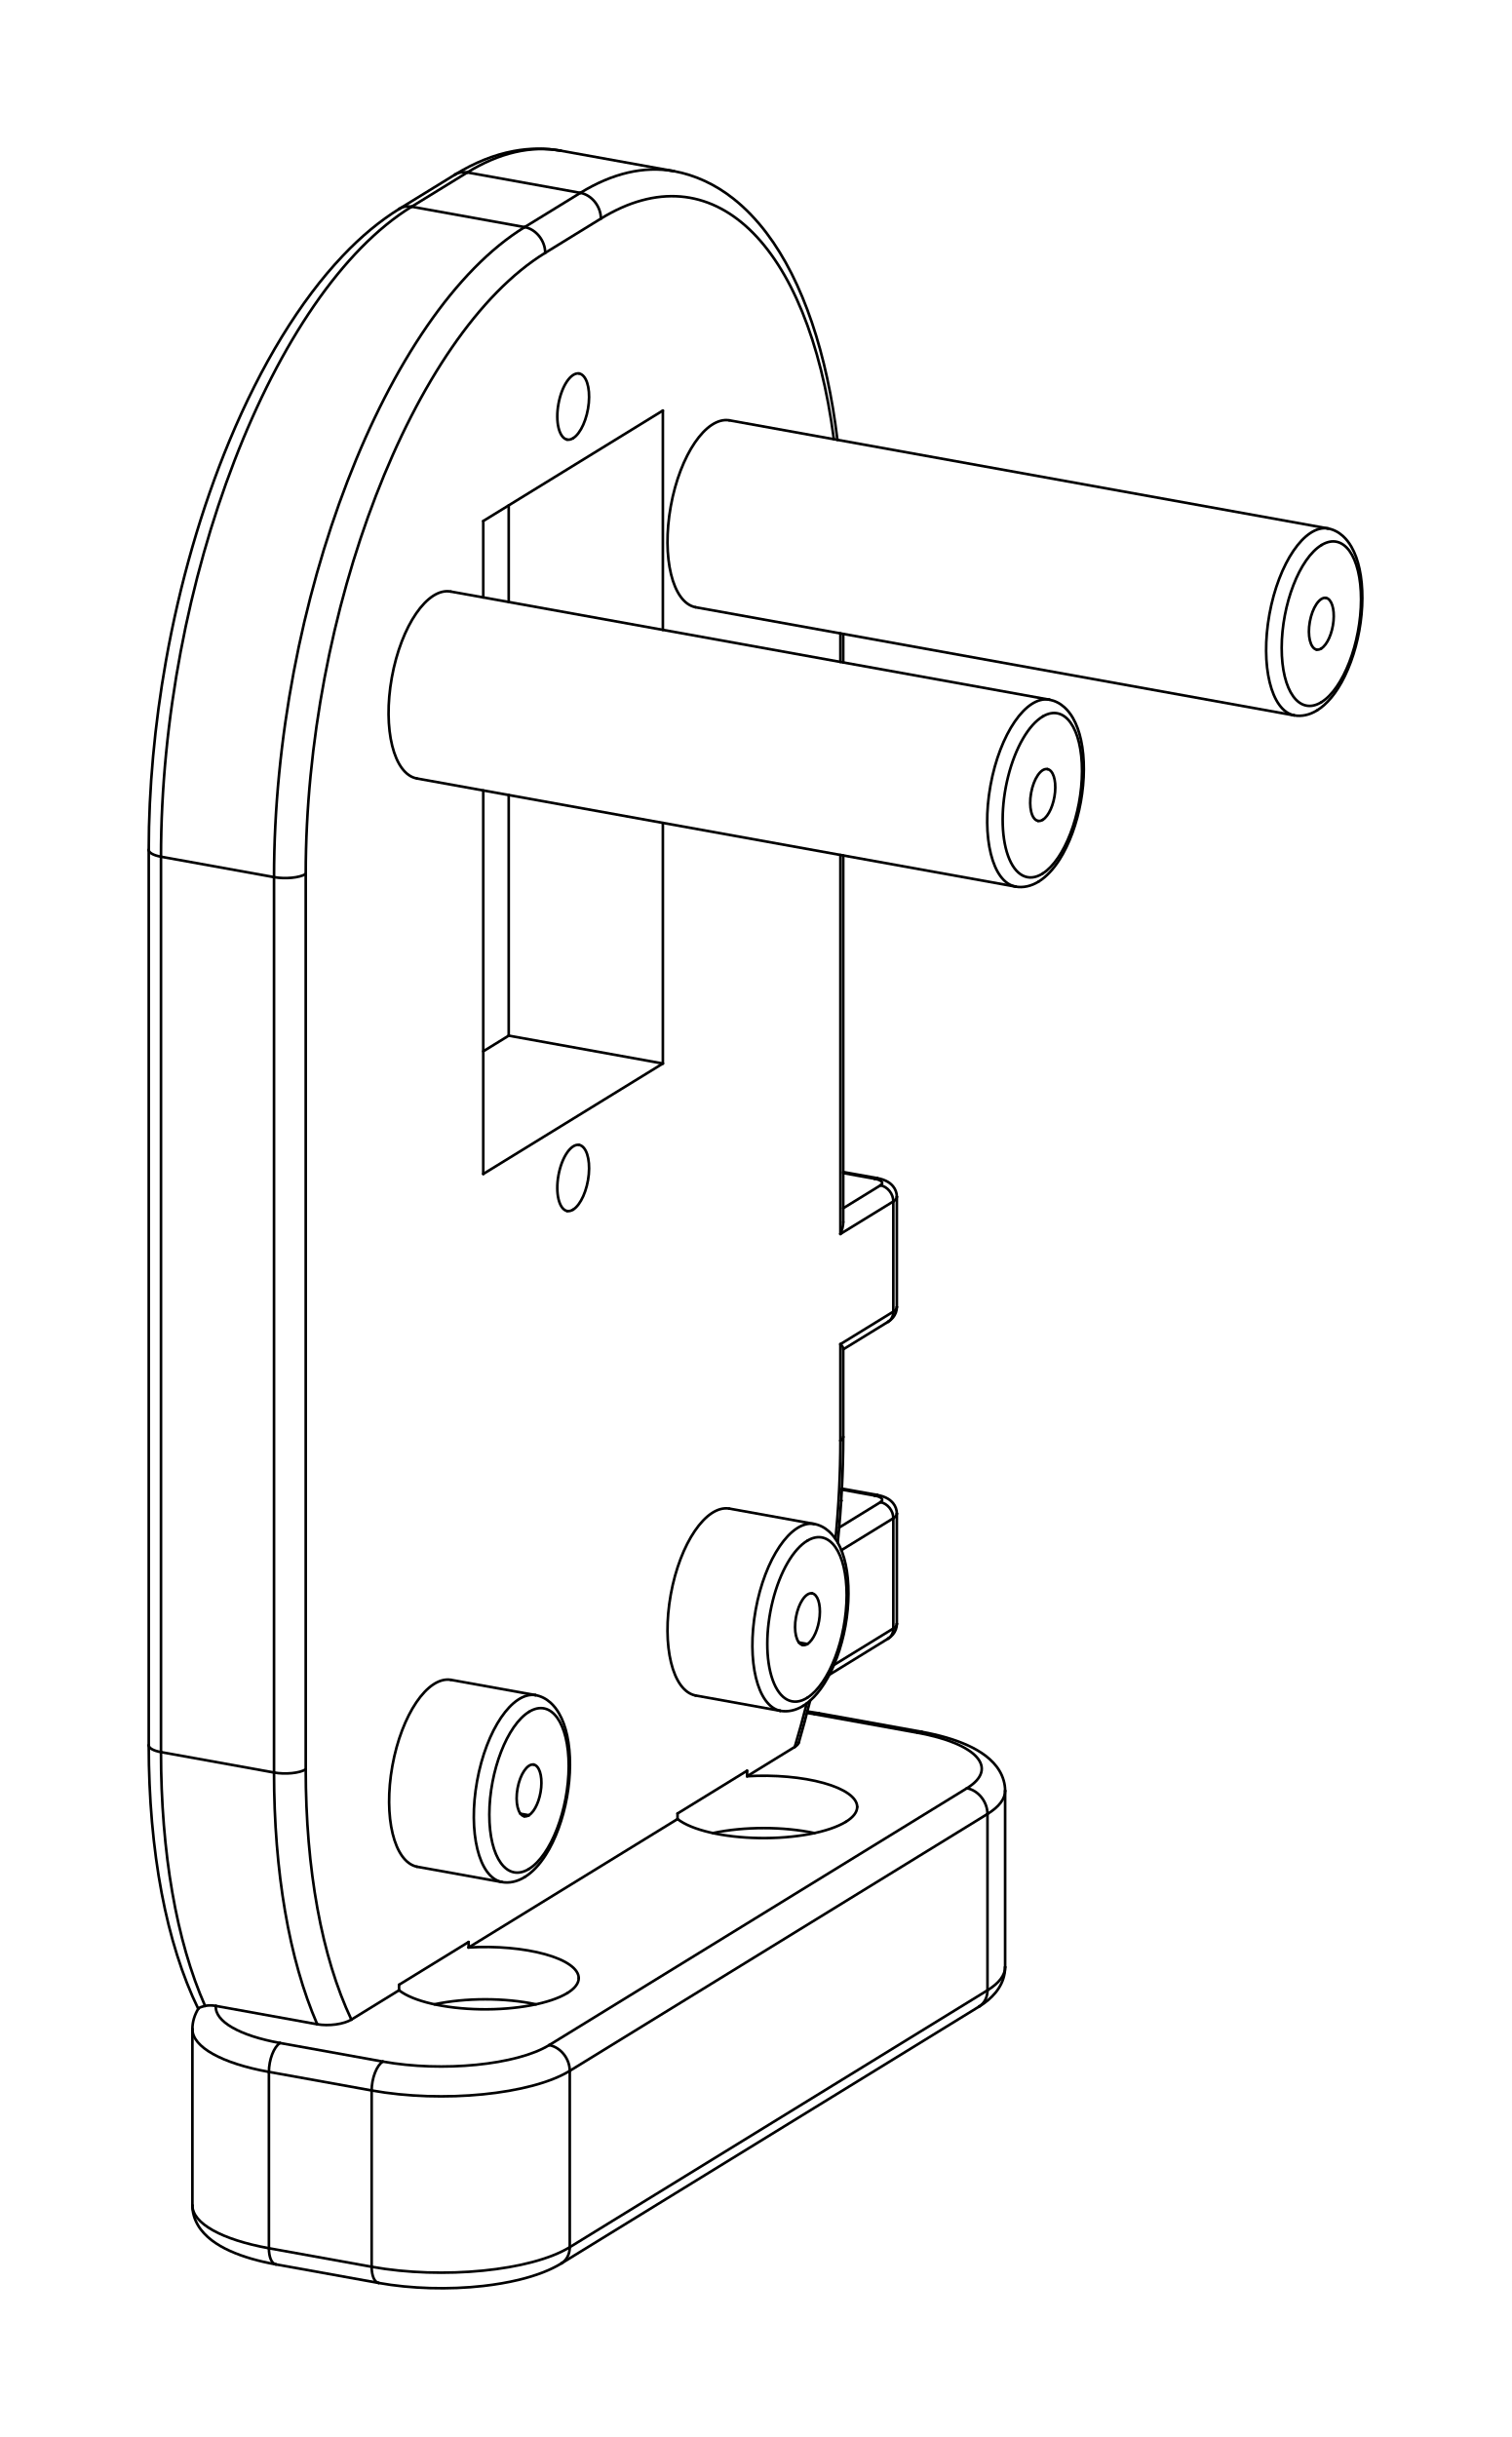
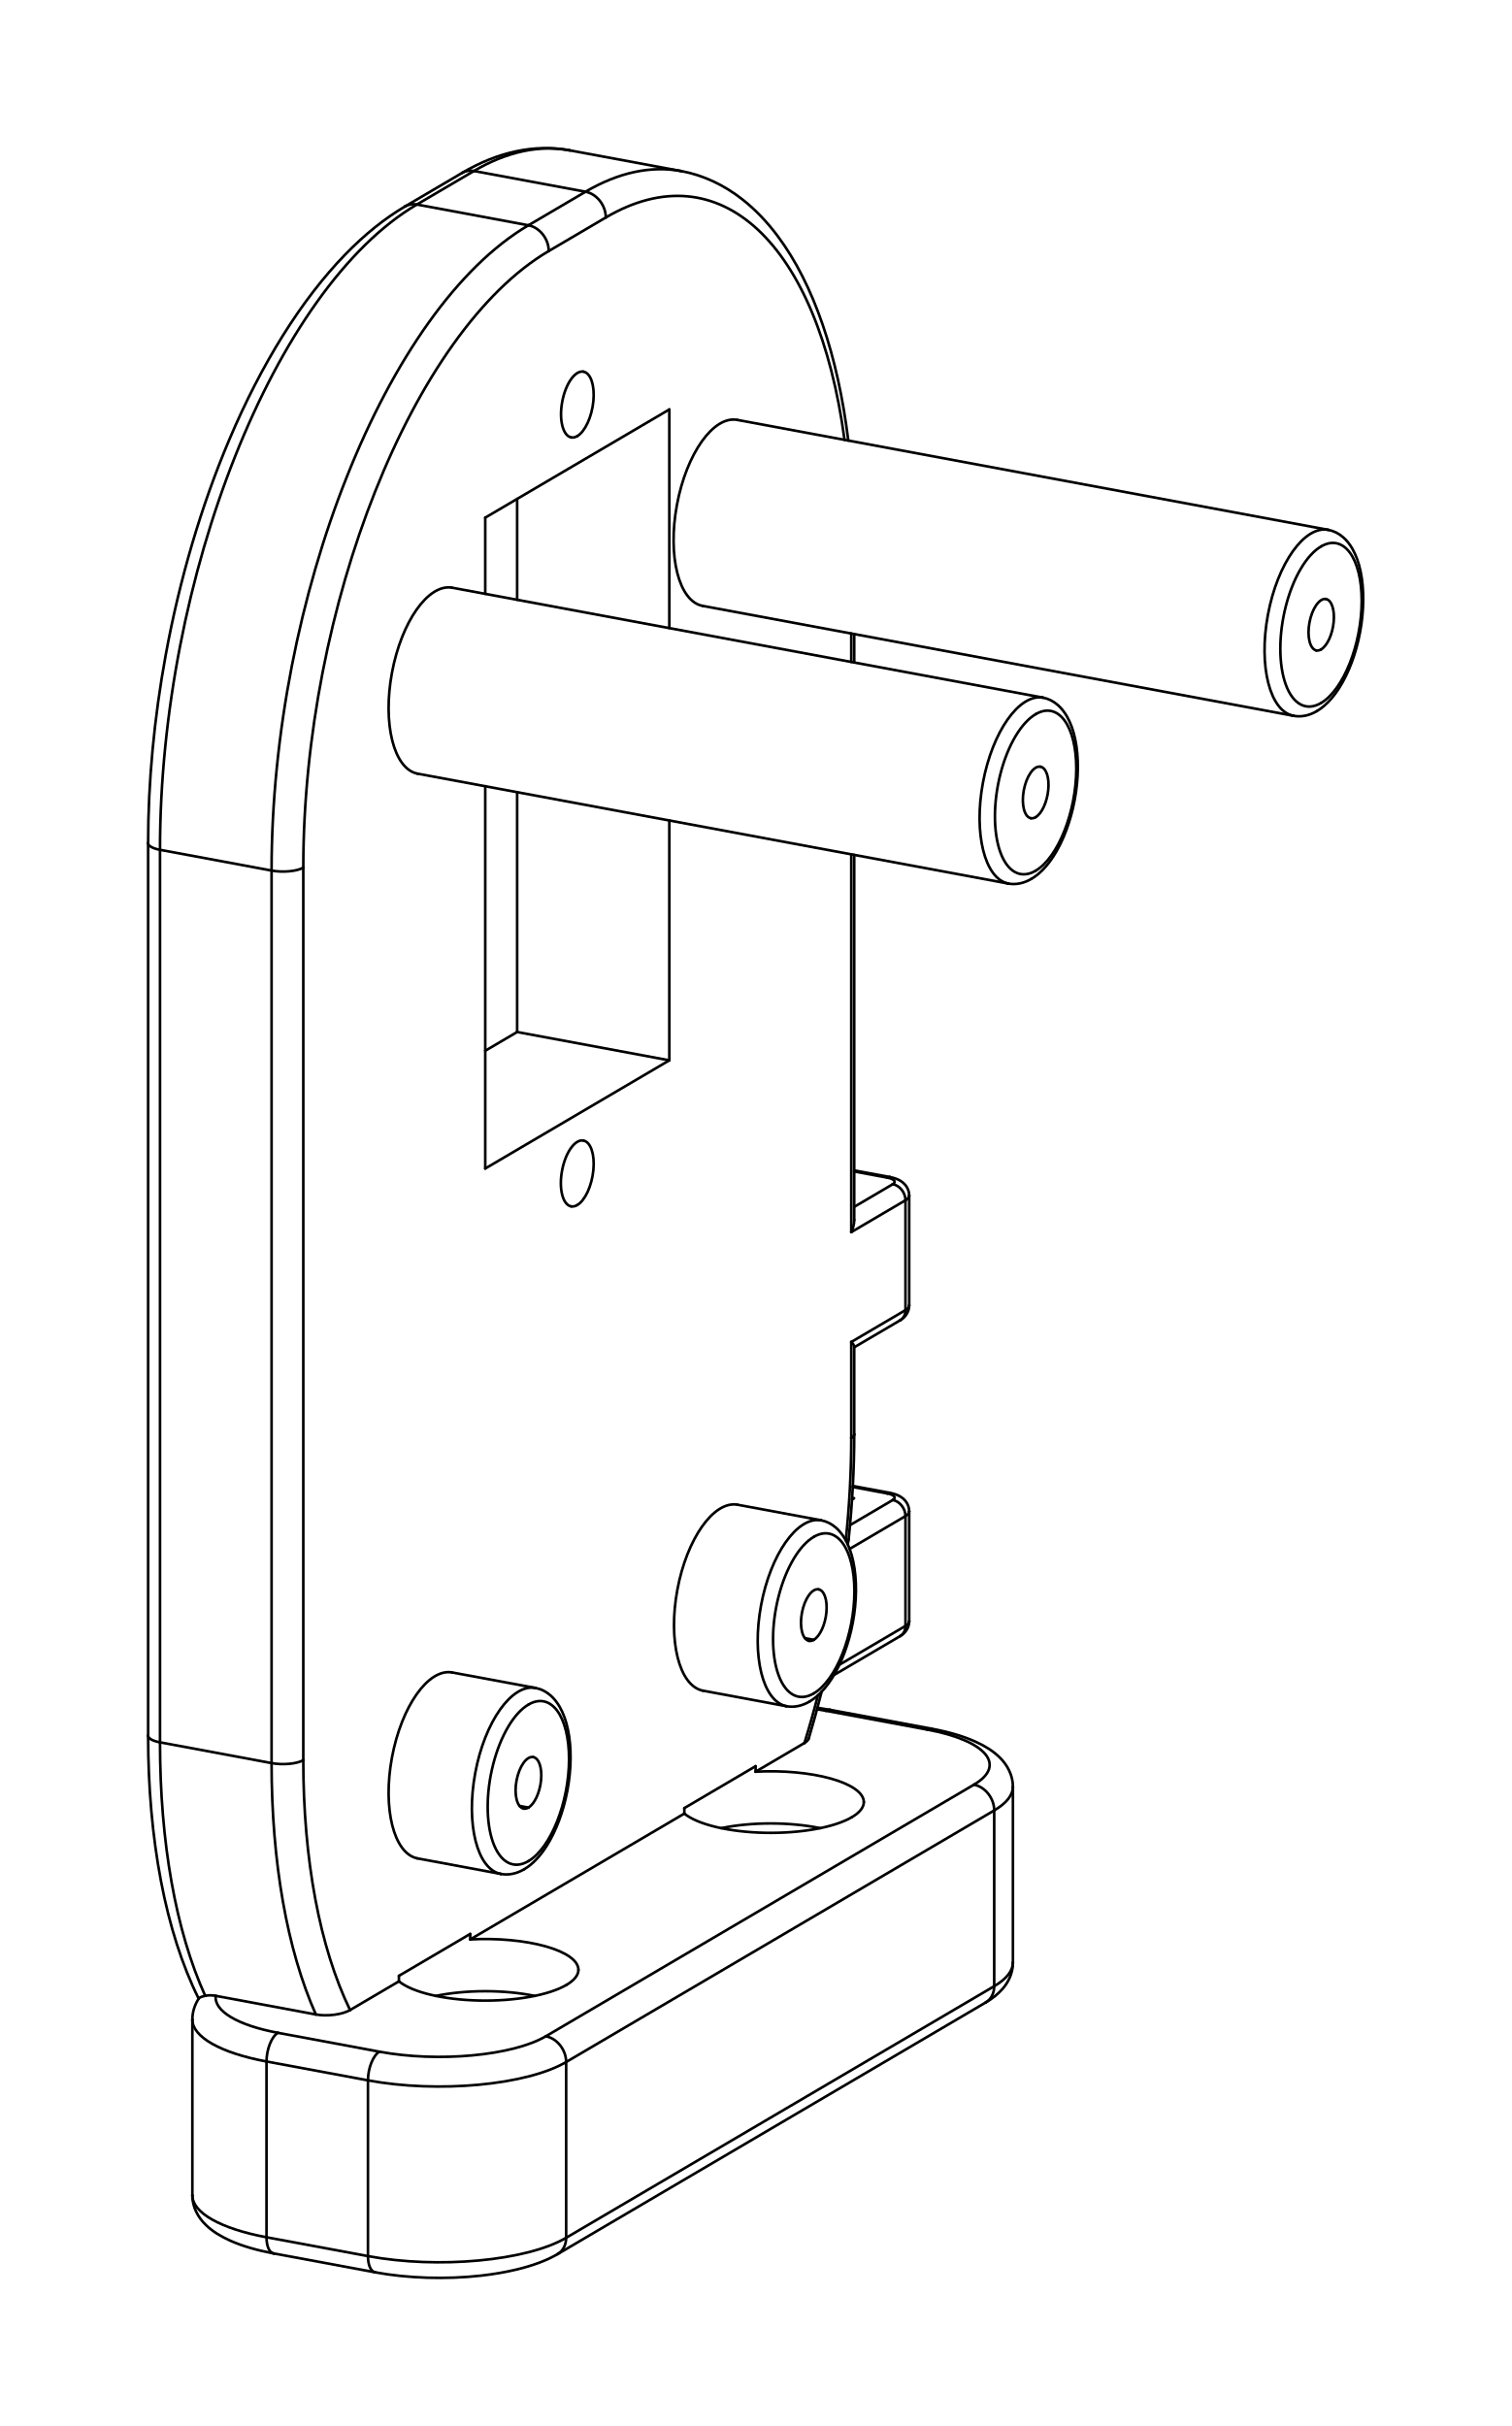
- <svg xmlns="http://www.w3.org/2000/svg" width="51.708mm" height="83.398mm" viewBox="-28.344 -40.471 51.708 83.398" version="1.1">
+ <svg xmlns="http://www.w3.org/2000/svg" width="51.934mm" height="83.369mm" viewBox="-28.53 -40.524 51.934 83.369" version="1.1">
  <g transform="scale(1,-1)" stroke-linecap="round">
    <g fill="none" stroke="rgb(0,0,0)" stroke-width="0.09" id="visible">
-       <line x1="-15.626" y1="-37.102" x2="-19.142" y2="-36.467" />
-       <path d="M -15.626,-37.102 A 0.8,0.359 -100.238 0,1 -15.387,-37.655" />
-       <path d="M -19.142,-36.467 A 0.8,0.359 -100.238 0,1 -18.903,-37.02" />
-       <path d="M -19.142,-36.467 A 5.0,1.666 180.0 0,0 -21.76,-35.002" />
-       <line x1="-10.936" y1="5.029" x2="-10.936" y2="13.263" />
-       <line x1="-10.936" y1="19.868" x2="-10.936" y2="23.177" />
-       <line x1="-10.936" y1="5.029" x2="-11.807" y2="4.493" />
-       <path d="M -21.326,-28.175 Q -21.531,-28.224 -21.554,-28.264" />
-       <path d="M -21.326,-28.175 Q -21.162,-28.139 -20.958,-28.175" />
-       <path d="M -17.489,-28.802 C -17.302,-28.836 -17.067,-28.837 -16.858,-28.809 C -16.634,-28.779 -16.441,-28.717 -16.32,-28.643" />
-       <line x1="-14.689" y1="-27.639" x2="-16.32" y2="-28.643" />
-       <path d="M -14.689,-27.639 A 3.2,1.067 0.0 0,1 -8.927,-27.733" />
-       <path d="M -8.927,-27.733 A 3.2,1.067 0.0 0,1 -8.54,-27.225" />
-       <path d="M -8.54,-27.225 A 3.2,1.067 0.0 0,1 -12.308,-26.175" />
-       <line x1="-5.159" y1="-21.779" x2="-12.308" y2="-26.175" />
-       <path d="M -5.159,-21.779 A 3.2,1.067 0.0 0,1 0.603,-21.873" />
-       <path d="M 0.603,-21.873 A 3.2,1.067 0.0 0,1 0.989,-21.364" />
-       <path d="M 0.989,-21.364 A 3.2,1.067 0.0 0,1 -2.779,-20.315" />
-       <line x1="-1.147" y1="-19.311" x2="-2.779" y2="-20.315" />
-       <path d="M -1.011,-19.165 Q -1.034,-19.242 -1.147,-19.311" />
-       <line x1="-17.489" y1="-28.802" x2="-20.958" y2="-28.175" />
-       <path d="M -10.003,-28.12 A 3.2,1.067 0.0 0,1 -13.477,-28.12" />
-       <path d="M -0.474,-22.26 A 3.2,1.067 0.0 0,1 -3.948,-22.26" />
-       <line x1="-0.716" y1="-15.789" x2="-1.013" y2="-15.735" />
-       <path d="M -0.716,-15.789 A 0.9,0.404 -100.238 0,1 -0.556,-14.055" />
-       <path d="M -0.556,-14.055 A 0.9,0.404 -100.238 0,1 -0.876,-15.826" />
-       <path d="M -0.876,-15.826 A 0.9,0.404 -100.238 0,1 -0.716,-15.789" />
-       <line x1="-10.936" y1="5.029" x2="-5.661" y2="4.076" />
-       <line x1="-5.661" y1="4.076" x2="-5.661" y2="12.31" />
-       <line x1="-5.661" y1="18.915" x2="-5.661" y2="26.421" />
-       <line x1="-5.661" y1="4.076" x2="-11.807" y2="0.296" />
-       <line x1="-5.661" y1="26.421" x2="-11.807" y2="22.641" />
-       <line x1="-11.807" y1="0.296" x2="-11.807" y2="13.42" />
-       <line x1="-11.807" y1="20.026" x2="-11.807" y2="22.641" />
-       <line x1="-10.245" y1="-21.649" x2="-10.542" y2="-21.596" />
-       <path d="M -10.245,-21.649 A 0.9,0.404 -100.238 0,1 -10.086,-19.915" />
-       <path d="M -10.086,-19.915 A 0.9,0.404 -100.238 0,1 -10.405,-21.686" />
-       <path d="M -10.405,-21.686 A 0.9,0.404 -100.238 0,1 -10.245,-21.649" />
-       <path d="M -16.32,-28.643 A 17.2,7.727 79.762 0,0 -17.882,-20.08" />
-       <path d="M 0.414,-8.829 A 17.2,7.727 79.762 0,0 0.247,-12.195" />
-       <line x1="2.225" y1="-11.486" x2="0.448" y2="-12.579" />
-       <line x1="2.225" y1="-15.258" x2="2.225" y2="-11.486" />
-       <line x1="2.225" y1="-15.258" x2="0.194" y2="-16.507" />
-       <path d="M -0.736,-17.821 A 17.2,7.727 79.762 0,0 -1.147,-19.311" />
-       <line x1="-2.779" y1="-20.315" x2="-2.779" y2="-20.126" />
-       <line x1="-2.779" y1="-20.126" x2="-5.159" y2="-21.59" />
-       <line x1="-5.159" y1="-21.779" x2="-5.159" y2="-21.59" />
-       <line x1="-12.308" y1="-26.175" x2="-12.308" y2="-25.987" />
-       <line x1="-12.308" y1="-25.987" x2="-14.689" y2="-27.451" />
-       <line x1="-14.689" y1="-27.639" x2="-14.689" y2="-27.451" />
-       <line x1="-17.882" y1="-20.08" x2="-17.882" y2="10.561" />
-       <path d="M -9.687,31.818 A 17.2,7.727 -100.238 0,1 -17.882,10.561" />
-       <line x1="-9.687" y1="31.818" x2="-7.781" y2="32.99" />
-       <path d="M 0.191,25.44 A 17.2,7.727 -100.238 0,1 -7.781,32.99" />
-       <line x1="0.414" y1="-1.757" x2="0.414" y2="11.213" />
-       <line x1="0.414" y1="17.818" x2="0.414" y2="18.795" />
-       <line x1="2.225" y1="-0.644" x2="0.414" y2="-1.757" />
-       <line x1="2.225" y1="-4.415" x2="2.225" y2="-0.644" />
-       <line x1="2.225" y1="-4.415" x2="0.414" y2="-5.529" />
-       <line x1="0.414" y1="-8.829" x2="0.414" y2="-5.529" />
-       <path d="M -3.391,-11.155 A 3.25,1.46 -100.238 0,1 -4.547,-17.551" />
-       <path d="M -3.391,26.087 A 3.25,1.46 -100.238 0,1 -4.547,19.691" />
-       <path d="M -8.734,-0.925 A 1.15,0.517 -100.238 0,1 -8.529,1.291" />
-       <path d="M -8.529,1.291 A 1.15,0.517 -100.238 0,1 -8.938,-0.972" />
-       <path d="M -8.938,-0.972 A 1.15,0.517 -100.238 0,1 -8.734,-0.925" />
-       <path d="M -12.921,-17.015 A 3.25,1.46 -100.238 0,1 -14.076,-23.411" />
-       <path d="M -8.734,25.474 A 1.15,0.517 -100.238 0,1 -8.529,27.69" />
-       <path d="M -8.529,27.69 A 1.15,0.517 -100.238 0,1 -8.938,25.427" />
-       <path d="M -8.938,25.427 A 1.15,0.517 -100.238 0,1 -8.734,25.474" />
-       <path d="M -12.921,20.227 A 3.25,1.46 -100.238 0,1 -14.076,13.83" />
-       <line x1="0.441" y1="-10.888" x2="0.448" y2="-10.884" />
-       <line x1="0.448" y1="-10.884" x2="0.441" y2="-10.882" />
-       <path d="M 0.414,-1.757 Q 0.509,-1.549 0.511,-1.352" />
-       <path d="M 0.414,-5.529 Q 0.509,-5.62 0.511,-5.68" />
-       <path d="M 16.868,18.277 A 0.9,0.404 -100.238 0,1 17.028,20.011" />
-       <path d="M 17.028,20.011 A 0.9,0.404 -100.238 0,1 16.708,18.24" />
-       <path d="M 16.708,18.24 A 0.9,0.404 -100.238 0,1 16.868,18.277" />
-       <path d="M 7.338,12.416 A 0.9,0.404 -100.238 0,1 7.498,14.151" />
-       <path d="M 7.498,14.151 A 0.9,0.404 -100.238 0,1 7.178,12.379" />
-       <path d="M 7.178,12.379 A 0.9,0.404 -100.238 0,1 7.338,12.416" />
-       <line x1="-19.142" y1="-36.467" x2="-19.142" y2="-30.433" />
-       <line x1="-15.626" y1="-31.068" x2="-19.142" y2="-30.433" />
-       <line x1="-15.626" y1="-37.102" x2="-15.626" y2="-31.068" />
-       <path d="M -8.847,-36.431 A 0.8,0.663 -58.409 0,0 -9.132,-36.985" />
-       <path d="M -8.847,-36.431 A 5.0,1.666 180.0 0,0 -15.626,-37.102" />
-       <path d="M -19.142,-30.433 A 5.0,1.666 180.0 0,0 -21.76,-28.968" />
-       <path d="M -15.626,-31.068 A 0.8,0.359 79.762 0,0 -15.244,-30.079" />
-       <line x1="-15.244" y1="-30.079" x2="-18.761" y2="-29.444" />
-       <path d="M -19.142,-30.433 A 0.8,0.359 79.762 0,0 -18.761,-29.444" />
-       <line x1="-8.847" y1="-36.431" x2="-8.847" y2="-30.397" />
-       <path d="M -8.847,-30.397 A 5.0,1.666 180.0 0,0 -15.626,-31.068" />
-       <path d="M 5.447,-27.64 A 0.8,0.663 -58.409 0,0 5.163,-28.195" />
-       <line x1="5.447" y1="-27.64" x2="-8.847" y2="-36.431" />
-       <path d="M 6.051,-26.846 A 5.0,1.666 180.0 0,0 5.447,-27.64" />
-       <path d="M -22.835,-19.489 A 0.8,0.267 -180.0 0,0 -23.254,-19.255" />
-       <path d="M -21.326,-28.175 A 18.0,8.086 79.762 0,0 -22.835,-19.489" />
-       <path d="M -18.761,-29.444 A 4.2,1.4 180.0 0,0 -20.958,-28.175" />
-       <path d="M -8.847,-30.397 A 0.8,0.663 121.591 0,1 -9.551,-29.516" />
-       <path d="M -9.551,-29.516 A 4.2,1.4 180.0 0,0 -15.244,-30.079" />
-       <path d="M -0.73,-18.148 A 4.2,1.4 180.0 0,0 -0.465,-18.192" />
-       <line x1="-0.465" y1="-18.192" x2="3.052" y2="-18.827" />
-       <path d="M 3.052,-18.827 A 4.2,1.4 180.0 0,0 4.743,-20.725" />
-       <line x1="4.743" y1="-20.725" x2="-9.551" y2="-29.516" />
-       <line x1="5.447" y1="-21.606" x2="-8.847" y2="-30.397" />
-       <line x1="5.447" y1="-27.64" x2="5.447" y2="-21.606" />
-       <path d="M 6.051,-20.812 A 5.0,1.666 180.0 0,0 5.447,-21.606" />
-       <path d="M -12.353,34.57 A 0.8,0.663 121.591 0,1 -12.772,34.497" />
-       <path d="M -12.353,34.57 A 18.0,8.086 79.762 0,0 -9.153,35.313" />
-       <path d="M -14.259,33.398 A 0.8,0.663 121.591 0,1 -14.678,33.325" />
-       <line x1="-14.259" y1="33.398" x2="-12.353" y2="34.57" />
-       <path d="M -22.835,11.153 A 0.8,0.267 180.0 0,0 -23.254,11.387" />
-       <path d="M -22.835,11.153 A 18.0,8.086 79.762 0,0 -14.259,33.398" />
-       <line x1="-22.835" y1="-19.489" x2="-22.835" y2="11.153" />
-       <line x1="-22.835" y1="-19.489" x2="-18.967" y2="-20.188" />
-       <path d="M -17.489,-28.802 A 18.0,8.086 79.762 0,0 -18.967,-20.188" />
-       <path d="M 5.447,-21.606 A 0.8,0.663 121.591 0,1 4.743,-20.725" />
-       <path d="M -18.967,-20.188 A 0.8,0.267 6.7468467051779364e-15 0,1 -17.882,-20.08" />
-       <path d="M -0.323,-18.159 A 0.8,0.359 -100.238 0,1 -0.465,-18.192" />
-       <path d="M 3.194,-18.794 A 0.8,0.359 -100.238 0,1 3.052,-18.827" />
-       <line x1="0.511" y1="0.327" x2="1.584" y2="0.133" />
-       <path d="M 1.584,0.133 A 0.5,0.167 180.0 0,0 1.785,-0.093" />
-       <line x1="1.785" y1="-0.093" x2="0.511" y2="-0.877" />
-       <line x1="-12.353" y1="34.57" x2="-8.484" y2="33.871" />
-       <path d="M -8.484,33.871 A 18.0,8.086 79.762 0,0 -5.285,34.614" />
-       <line x1="-14.259" y1="33.398" x2="-10.39" y2="32.699" />
-       <line x1="-10.39" y1="32.699" x2="-8.484" y2="33.871" />
-       <line x1="-22.835" y1="11.153" x2="-18.967" y2="10.454" />
-       <path d="M -18.967,10.454 A 18.0,8.086 79.762 0,0 -10.39,32.699" />
-       <line x1="-18.967" y1="-20.188" x2="-18.967" y2="10.454" />
-       <line x1="0.463" y1="-10.507" x2="1.584" y2="-10.71" />
-       <path d="M 1.584,-10.71 A 0.5,0.167 180.0 0,0 1.785,-10.936" />
-       <line x1="1.785" y1="-10.936" x2="0.371" y2="-11.805" />
-       <path d="M -0.716,-17.627 A 2.85,1.28 -100.238 0,1 -0.707,-12.248" />
-       <path d="M -0.707,-12.248 A 2.85,1.28 -100.238 1,1 -0.716,-17.627" />
-       <path d="M -10.245,-23.488 A 2.85,1.28 -100.238 0,1 -10.237,-18.108" />
-       <path d="M -10.237,-18.108 A 2.85,1.28 -100.238 1,1 -10.245,-23.488" />
-       <path d="M -18.967,10.454 A 0.8,0.267 0.0 0,1 -17.882,10.561" />
-       <path d="M 0.511,-8.701 A 0.8,0.267 180.0 0,0 0.414,-8.829" />
-       <path d="M 2.225,-11.486 A 0.5,0.414 121.591 0,1 1.785,-10.936" />
-       <path d="M 2.346,-15.099 A 1.0,0.333 180.0 0,0 2.225,-15.258" />
-       <path d="M 2.346,-11.328 A 1.0,0.333 180.0 0,0 2.225,-11.486" />
-       <path d="M 2.225,-15.258 A 0.5,0.414 -58.409 0,0 2.047,-15.604" />
-       <path d="M -10.39,32.699 A 0.8,0.663 -58.409 0,0 -9.687,31.818" />
-       <path d="M -8.484,33.871 A 0.8,0.663 -58.409 0,0 -7.781,32.99" />
-       <path d="M 2.225,-0.644 A 0.5,0.414 121.591 0,1 1.785,-0.093" />
-       <path d="M 2.346,-4.256 A 1.0,0.333 180.0 0,0 2.225,-4.415" />
-       <path d="M 2.346,-0.485 A 1.0,0.333 180.0 0,0 2.225,-0.644" />
-       <path d="M 2.225,-4.415 A 0.5,0.414 -58.409 0,0 2.047,-4.762" />
-       <path d="M -0.49,-11.679 A 3.25,1.46 -100.238 0,1 -1.645,-18.075" />
-       <path d="M 17.094,22.387 A 3.25,1.46 -100.238 0,1 15.938,15.991" />
-       <path d="M -10.019,-17.539 A 3.25,1.46 -100.238 0,1 -11.175,-23.935" />
-       <path d="M 7.564,16.527 A 3.25,1.46 -100.238 0,1 6.409,10.13" />
-       <path d="M 1.673,0.154 A 0.5,0.225 -100.238 0,1 1.584,0.133" />
-       <path d="M 1.673,-10.689 A 0.5,0.225 -100.238 0,1 1.584,-10.71" />
-       <path d="M 16.868,16.438 A 2.85,1.28 -100.238 0,1 16.877,21.818" />
-       <path d="M 16.877,21.818 A 2.85,1.28 -100.238 1,1 16.868,16.438" />
-       <path d="M 7.338,10.578 A 2.85,1.28 -100.238 0,1 7.347,15.957" />
-       <path d="M 7.347,15.957 A 2.85,1.28 -100.238 1,1 7.338,10.578" />
-       <line x1="-15.387" y1="-37.655" x2="-18.903" y2="-37.02" />
-       <path d="M -9.132,-36.985 C -9.525,-37.226 -10.019,-37.41 -10.597,-37.55 C -10.973,-37.64 -11.375,-37.709 -11.805,-37.758 C -12.975,-37.891 -14.291,-37.854 -15.387,-37.655" />
-       <path d="M -18.903,-37.02 C -19.501,-36.912 -20.033,-36.759 -20.471,-36.561 C -20.706,-36.456 -20.915,-36.334 -21.097,-36.196 C -21.289,-36.048 -21.455,-35.877 -21.573,-35.674 C -21.691,-35.472 -21.761,-35.238 -21.76,-35.002" />
-       <line x1="-21.76" y1="-35.002" x2="-21.76" y2="-28.968" />
-       <line x1="5.163" y1="-28.195" x2="-9.132" y2="-36.985" />
-       <path d="M 6.051,-26.846 C 6.051,-26.921 6.044,-26.995 6.031,-27.068 C 5.99,-27.307 5.879,-27.529 5.727,-27.715 C 5.573,-27.901 5.385,-28.061 5.163,-28.195" />
-       <path d="M -21.56,-28.274 C -22.107,-27.151 -22.527,-25.813 -22.812,-24.313 C -23.105,-22.77 -23.254,-21.056 -23.254,-19.255" />
-       <path d="M -21.554,-28.264 C -21.684,-28.473 -21.761,-28.719 -21.76,-28.968" />
-       <line x1="6.051" y1="-26.846" x2="6.051" y2="-20.812" />
-       <path d="M -12.772,34.497 C -12.118,34.9 -11.446,35.174 -10.769,35.301 C -10.226,35.403 -9.681,35.408 -9.153,35.313" />
-       <line x1="-14.678" y1="33.325" x2="-12.772" y2="34.497" />
-       <path d="M -23.254,11.387 C -23.254,13.474 -23.053,15.678 -22.666,17.852 C -22.196,20.496 -21.448,23.09 -20.495,25.38 C -19.414,27.981 -18.074,30.182 -16.609,31.723 C -15.985,32.381 -15.341,32.915 -14.678,33.325" />
-       <line x1="-23.254" y1="-19.255" x2="-23.254" y2="11.387" />
-       <path d="M -0.623,-17.73 Q -0.804,-18.456 -1.011,-19.165" />
-       <path d="M -0.716,-18.096 Q -0.516,-18.124 -0.323,-18.159" />
-       <line x1="-0.323" y1="-18.159" x2="3.194" y2="-18.794" />
-       <path d="M 3.194,-18.794 C 3.792,-18.903 4.324,-19.055 4.762,-19.253 C 4.997,-19.359 5.206,-19.48 5.388,-19.618 C 5.58,-19.766 5.746,-19.938 5.864,-20.141 C 5.982,-20.342 6.052,-20.576 6.051,-20.812" />
-       <line x1="-5.285" y1="34.614" x2="-9.153" y2="35.313" />
-       <path d="M 0.511,-8.701 C 0.511,-9.878 0.448,-11.092 0.323,-12.316" />
-       <line x1="2.346" y1="-15.099" x2="2.346" y2="-11.328" />
-       <line x1="2.047" y1="-15.604" x2="0.037" y2="-16.841" />
-       <path d="M -5.285,34.614 C -4.557,34.483 -3.867,34.16 -3.254,33.677 C -2.839,33.349 -2.457,32.953 -2.108,32.49 C -0.864,30.842 -0.042,28.371 0.312,25.418" />
-       <line x1="0.511" y1="18.777" x2="0.511" y2="17.801" />
-       <line x1="0.511" y1="11.196" x2="0.511" y2="-1.352" />
-       <line x1="2.346" y1="-4.256" x2="2.346" y2="-0.485" />
-       <line x1="2.047" y1="-4.762" x2="0.511" y2="-5.706" />
-       <line x1="0.511" y1="-5.68" x2="0.511" y2="-8.701" />
-       <line x1="-4.547" y1="-17.551" x2="-1.645" y2="-18.075" />
-       <line x1="-3.391" y1="-11.155" x2="-0.49" y2="-11.679" />
-       <line x1="-4.547" y1="19.691" x2="15.938" y2="15.991" />
-       <line x1="-3.391" y1="26.087" x2="17.094" y2="22.387" />
-       <line x1="-14.076" y1="-23.411" x2="-11.175" y2="-23.935" />
-       <line x1="-12.921" y1="-17.015" x2="-10.019" y2="-17.539" />
-       <line x1="-14.076" y1="13.83" x2="6.409" y2="10.13" />
-       <line x1="-12.921" y1="20.227" x2="7.564" y2="16.527" />
-       <line x1="0.511" y1="0.363" x2="1.673" y2="0.154" />
-       <path d="M 1.673,0.154 C 1.813,0.128 1.94,0.086 2.049,0.019 C 2.089,-0.005 2.125,-0.033 2.158,-0.064 C 2.179,-0.083 2.197,-0.103 2.215,-0.124 C 2.299,-0.226 2.346,-0.355 2.346,-0.485" />
-       <path d="M 2.346,-4.256 C 2.346,-4.387 2.299,-4.516 2.214,-4.619 C 2.167,-4.675 2.111,-4.723 2.047,-4.762" />
-       <line x1="0.465" y1="-10.471" x2="1.673" y2="-10.689" />
-       <path d="M 1.673,-10.689 C 1.813,-10.715 1.94,-10.756 2.049,-10.823 C 2.089,-10.848 2.125,-10.875 2.158,-10.907 C 2.179,-10.925 2.197,-10.945 2.215,-10.966 C 2.299,-11.069 2.346,-11.198 2.346,-11.328" />
-       <path d="M 2.346,-15.099 C 2.346,-15.229 2.299,-15.359 2.214,-15.461 C 2.167,-15.518 2.111,-15.565 2.047,-15.604" />
-       <path d="M -0.858,-17.905 C -0.775,-17.854 -0.695,-17.793 -0.616,-17.723 C -0.445,-17.571 -0.287,-17.379 -0.14,-17.149 C 0.193,-16.628 0.453,-15.915 0.586,-15.174 C 0.721,-14.431 0.726,-13.671 0.594,-13.065 C 0.532,-12.773 0.439,-12.52 0.316,-12.305 C 0.233,-12.161 0.136,-12.039 0.026,-11.939 C -0.127,-11.801 -0.299,-11.714 -0.49,-11.679" />
-       <path d="M -1.645,-18.075 C -1.385,-18.123 -1.11,-18.061 -0.858,-17.905" />
-       <path d="M -10.388,-23.765 C -10.125,-23.604 -9.883,-23.344 -9.67,-23.01 C -9.336,-22.488 -9.076,-21.776 -8.943,-21.034 C -8.809,-20.291 -8.804,-19.531 -8.935,-18.926 C -8.998,-18.633 -9.09,-18.38 -9.213,-18.166 C -9.296,-18.021 -9.393,-17.899 -9.503,-17.799 C -9.657,-17.661 -9.829,-17.574 -10.019,-17.539" />
-       <path d="M -11.175,-23.935 C -10.915,-23.983 -10.64,-23.921 -10.388,-23.765" />
-       <path d="M 16.726,16.161 C 16.808,16.212 16.889,16.273 16.968,16.342 C 17.138,16.495 17.297,16.686 17.443,16.916 C 17.777,17.438 18.037,18.15 18.17,18.892 C 18.305,19.635 18.31,20.395 18.178,21 C 18.116,21.293 18.023,21.546 17.9,21.76 C 17.817,21.905 17.72,22.027 17.61,22.127 C 17.456,22.265 17.284,22.352 17.094,22.387" />
-       <path d="M 15.938,15.991 C 16.198,15.943 16.474,16.005 16.726,16.161" />
-       <path d="M 7.196,10.301 C 7.459,10.462 7.701,10.722 7.914,11.056 C 8.247,11.578 8.508,12.29 8.641,13.032 C 8.775,13.774 8.78,14.534 8.649,15.14 C 8.586,15.432 8.494,15.686 8.371,15.9 C 8.288,16.044 8.191,16.166 8.081,16.266 C 7.927,16.405 7.755,16.491 7.564,16.527" />
-       <path d="M 6.409,10.13 C 6.669,10.083 6.944,10.145 7.196,10.301" />
+       <path d="M -9.076,-36.377 A 5.0,1.653 180.0 0,0 -15.886,-37.007" />
+       <path d="M -15.886,-37.007 A 0.8,0.37 -100.54 0,1 -15.64,-37.563" />
+       <path d="M -9.368,-36.937 A 0.8,0.658 120.447 0,1 -9.076,-36.377" />
+       <line x1="-15.886" y1="-37.007" x2="-19.372" y2="-36.359" />
+       <path d="M -19.372,-36.359 A 0.8,0.37 -100.54 0,1 -19.126,-36.915" />
+       <line x1="5.633" y1="-27.731" x2="-9.076" y2="-36.377" />
+       <path d="M 5.342,-28.29 A 0.8,0.658 120.447 0,1 5.633,-27.731" />
+       <path d="M -19.372,-36.359 A 5.0,1.653 180.0 0,0 -21.92,-34.918" />
+       <path d="M 6.276,-26.92 A 5.0,1.653 180.0 0,0 5.633,-27.731" />
+       <path d="M -17.677,-28.703 C -17.492,-28.738 -17.257,-28.74 -17.047,-28.713 C -16.821,-28.684 -16.625,-28.624 -16.501,-28.551" />
+       <line x1="-14.822" y1="-27.564" x2="-16.501" y2="-28.551" />
+       <path d="M -14.822,-27.564 A 3.2,1.058 -1.6850870443473185e-15 0,1 -9.065,-27.687" />
+       <path d="M -9.065,-27.687 A 3.2,1.058 -1.6850870443473185e-15 0,1 -8.654,-27.168" />
+       <path d="M -8.654,-27.168 A 3.2,1.058 -1.6850870443473185e-15 0,1 -12.372,-26.124" />
+       <line x1="-5.015" y1="-21.799" x2="-12.372" y2="-26.124" />
+       <path d="M -5.015,-21.799 A 3.2,1.058 -1.6850870443473185e-15 0,1 0.742,-21.923" />
+       <path d="M 0.742,-21.923 A 3.2,1.058 -1.6850870443473185e-15 0,1 1.153,-21.404" />
+       <path d="M 1.153,-21.404 A 3.2,1.058 -1.6850870443473185e-15 0,1 -2.566,-20.36" />
+       <line x1="-0.887" y1="-19.373" x2="-2.566" y2="-20.36" />
+       <path d="M -0.742,-19.223 Q -0.767,-19.302 -0.887,-19.373" />
+       <line x1="-17.677" y1="-28.703" x2="-21.116" y2="-28.063" />
+       <line x1="-10.76" y1="5.059" x2="-10.76" y2="13.301" />
+       <line x1="-10.76" y1="19.912" x2="-10.76" y2="23.379" />
+       <line x1="-10.76" y1="5.059" x2="-11.856" y2="4.415" />
+       <path d="M -10.154,-28.065 A 3.2,1.058 -1.6850870443473185e-15 0,1 -13.554,-28.065" />
+       <path d="M -0.347,-22.3 A 3.2,1.058 -1.6850870443473185e-15 0,1 -3.747,-22.3" />
+       <path d="M -16.501,-28.551 A 17.2,7.959 79.46 0,0 -18.108,-19.964" />
+       <path d="M 0.721,-8.896 A 17.2,7.959 79.46 0,0 0.533,-12.41" />
+       <line x1="2.584" y1="-11.576" x2="0.665" y2="-12.704" />
+       <line x1="2.584" y1="-15.351" x2="2.584" y2="-11.576" />
+       <line x1="2.584" y1="-15.351" x2="0.314" y2="-16.685" />
+       <path d="M -0.425,-17.736 A 17.2,7.959 79.46 0,0 -0.887,-19.373" />
+       <line x1="-2.566" y1="-20.36" x2="-2.566" y2="-20.171" />
+       <line x1="-2.566" y1="-20.171" x2="-5.015" y2="-21.611" />
+       <line x1="-5.015" y1="-21.799" x2="-5.015" y2="-21.611" />
+       <line x1="-12.372" y1="-26.124" x2="-12.372" y2="-25.935" />
+       <line x1="-12.372" y1="-25.935" x2="-14.822" y2="-27.375" />
+       <line x1="-14.822" y1="-27.564" x2="-14.822" y2="-27.375" />
+       <line x1="-18.108" y1="-19.964" x2="-18.108" y2="10.708" />
+       <path d="M -9.674,31.897 A 17.2,7.959 -100.54 0,1 -18.108,10.708" />
+       <line x1="-9.674" y1="31.897" x2="-7.713" y2="33.05" />
+       <path d="M 0.49,25.408 A 17.2,7.959 -100.54 0,1 -7.713,33.05" />
+       <line x1="0.721" y1="-1.818" x2="0.721" y2="11.165" />
+       <line x1="0.721" y1="17.776" x2="0.721" y2="18.754" />
+       <line x1="2.584" y1="-0.723" x2="0.721" y2="-1.818" />
+       <line x1="2.584" y1="-4.498" x2="2.584" y2="-0.723" />
+       <line x1="2.584" y1="-4.498" x2="0.721" y2="-5.593" />
+       <line x1="0.721" y1="-8.896" x2="0.721" y2="-5.593" />
+       <path d="M -3.196,-11.184 A 3.25,1.504 -100.54 0,1 -4.385,-17.574" />
+       <path d="M -3.196,26.094 A 3.25,1.504 -100.54 0,1 -4.385,19.703" />
+       <path d="M -8.694,-0.887 A 1.15,0.532 -100.54 0,1 -8.483,1.329" />
+       <path d="M -8.483,1.329 A 1.15,0.532 -100.54 0,1 -8.904,-0.933" />
+       <path d="M -8.904,-0.933 A 1.15,0.532 -100.54 0,1 -8.694,-0.887" />
+       <path d="M -13.003,-16.948 A 3.25,1.504 -100.54 0,1 -14.192,-23.338" />
+       <line x1="-5.531" y1="4.086" x2="-11.856" y2="0.368" />
+       <line x1="-5.531" y1="4.086" x2="-5.531" y2="12.328" />
+       <line x1="-5.531" y1="18.939" x2="-5.531" y2="26.453" />
+       <line x1="-11.856" y1="0.368" x2="-11.856" y2="13.505" />
+       <line x1="-11.856" y1="20.116" x2="-11.856" y2="22.735" />
+       <line x1="-5.531" y1="26.453" x2="-11.856" y2="22.735" />
+       <path d="M -8.694,25.537 A 1.15,0.532 -100.54 0,1 -8.483,27.753" />
+       <path d="M -8.483,27.753 A 1.15,0.532 -100.54 0,1 -8.904,25.492" />
+       <path d="M -8.904,25.492 A 1.15,0.532 -100.54 0,1 -8.694,25.537" />
+       <path d="M -13.003,20.329 A 3.25,1.504 -100.54 0,1 -14.192,13.939" />
+       <path d="M -21.479,-28.062 Q -21.319,-28.026 -21.116,-28.063" />
+       <path d="M -21.479,-28.062 Q -21.672,-28.107 -21.696,-28.148" />
+       <line x1="-0.566" y1="-15.828" x2="-0.871" y2="-15.771" />
+       <path d="M -0.566,-15.828 A 0.9,0.416 -100.54 0,1 -0.401,-14.094" />
+       <path d="M -0.401,-14.094 A 0.9,0.416 -100.54 0,1 -0.73,-15.864" />
+       <path d="M -0.73,-15.864 A 0.9,0.416 -100.54 0,1 -0.566,-15.828" />
+       <line x1="-10.76" y1="5.059" x2="-5.531" y2="4.086" />
+       <line x1="-10.372" y1="-21.593" x2="-10.678" y2="-21.536" />
+       <path d="M -10.372,-21.593 A 0.9,0.416 -100.54 0,1 -10.208,-19.858" />
+       <path d="M -10.208,-19.858 A 0.9,0.416 -100.54 0,1 -10.537,-21.628" />
+       <path d="M -10.537,-21.628 A 0.9,0.416 -100.54 0,1 -10.372,-21.593" />
+       <path d="M 0.629,-12.388 Q 0.621,-12.463 0.599,-12.542" />
+       <path d="M 0.721,-1.818 C 0.787,-1.679 0.823,-1.533 0.823,-1.402" />
+       <path d="M 0.721,-5.593 Q 0.821,-5.689 0.823,-5.75" />
+       <line x1="0.748" y1="-11.003" x2="0.813" y2="-10.964" />
+       <line x1="0.813" y1="-10.964" x2="0.751" y2="-10.953" />
+       <path d="M 16.865,18.206 A 0.9,0.416 -100.54 0,1 17.03,19.94" />
+       <path d="M 17.03,19.94 A 0.9,0.416 -100.54 0,1 16.7,18.171" />
+       <path d="M 16.7,18.171 A 0.9,0.416 -100.54 0,1 16.865,18.206" />
+       <path d="M 7.058,12.442 A 0.9,0.416 -100.54 0,1 7.223,14.176" />
+       <path d="M 7.223,14.176 A 0.9,0.416 -100.54 0,1 6.894,12.406" />
+       <path d="M 6.894,12.406 A 0.9,0.416 -100.54 0,1 7.058,12.442" />
+       <line x1="-9.076" y1="-36.377" x2="-9.076" y2="-30.337" />
+       <path d="M -9.076,-30.337 A 5.0,1.653 180.0 0,0 -15.886,-30.967" />
+       <line x1="-15.886" y1="-37.007" x2="-15.886" y2="-30.967" />
+       <line x1="5.633" y1="-21.691" x2="-9.076" y2="-30.337" />
+       <line x1="5.633" y1="-27.731" x2="5.633" y2="-21.691" />
+       <path d="M -9.076,-30.337 A 0.8,0.658 120.447 0,1 -9.774,-29.452" />
+       <path d="M -9.774,-29.452 A 4.2,1.389 180.0 0,0 -15.493,-29.982" />
+       <path d="M -15.886,-30.967 A 0.8,0.37 79.46 0,0 -15.493,-29.982" />
+       <line x1="-19.372" y1="-36.359" x2="-19.372" y2="-30.319" />
+       <line x1="-15.886" y1="-30.967" x2="-19.372" y2="-30.319" />
+       <path d="M 5.633,-21.691 A 0.8,0.658 120.447 0,1 4.936,-20.806" />
+       <line x1="4.936" y1="-20.806" x2="-9.774" y2="-29.452" />
+       <path d="M 6.276,-20.88 A 5.0,1.653 180.0 0,0 5.633,-21.691" />
+       <path d="M -0.455,-18.214 A 4.2,1.389 180.0 0,0 -0.151,-18.266" />
+       <line x1="-0.151" y1="-18.266" x2="3.335" y2="-18.914" />
+       <path d="M 3.335,-18.914 A 4.2,1.389 180.0 0,0 4.936,-20.806" />
+       <line x1="-15.493" y1="-29.982" x2="-18.98" y2="-29.333" />
+       <path d="M -18.98,-29.333 A 4.2,1.389 180.0 0,0 -21.116,-28.063" />
+       <path d="M -19.372,-30.319 A 0.8,0.37 79.46 0,0 -18.98,-29.333" />
+       <path d="M -19.372,-30.319 A 5.0,1.653 180.0 0,0 -21.92,-28.878" />
+       <path d="M 3.482,-18.883 A 0.8,0.37 -100.54 0,1 3.335,-18.914" />
+       <path d="M -19.198,-20.065 A 0.8,0.265 6.740348177389274e-15 0,1 -18.108,-19.964" />
+       <path d="M -17.677,-28.703 A 18.0,8.329 79.46 0,0 -19.198,-20.065" />
+       <path d="M -0.005,-18.234 A 0.8,0.37 -100.54 0,1 -0.151,-18.266" />
+       <path d="M -21.479,-28.062 A 18.0,8.329 79.46 0,0 -23.032,-19.351" />
+       <line x1="-23.032" y1="-19.351" x2="-19.198" y2="-20.065" />
+       <path d="M -23.032,-19.351 A 0.8,0.265 -180.0 0,0 -23.44,-19.12" />
+       <path d="M -12.245,34.648 A 0.8,0.658 120.447 0,1 -12.65,34.583" />
+       <path d="M -12.245,34.648 A 18.0,8.329 79.46 0,0 -8.953,35.357" />
+       <path d="M -14.206,33.496 A 0.8,0.658 120.447 0,1 -14.612,33.43" />
+       <line x1="-14.206" y1="33.496" x2="-12.245" y2="34.648" />
+       <path d="M -23.032,11.32 A 0.8,0.265 180.0 0,0 -23.44,11.551" />
+       <path d="M -23.032,11.32 A 18.0,8.329 79.46 0,0 -14.206,33.496" />
+       <line x1="-23.032" y1="-19.351" x2="-23.032" y2="11.32" />
+       <path d="M -19.198,10.607 A 0.8,0.265 -1.6850870443473185e-15 0,1 -18.108,10.708" />
+       <line x1="-19.198" y1="-20.065" x2="-19.198" y2="10.607" />
+       <path d="M 0.823,-8.766 A 0.8,0.265 180.0 0,0 0.721,-8.896" />
+       <line x1="2.148" y1="-11.023" x2="0.678" y2="-11.887" />
+       <path d="M 2.584,-11.576 A 0.5,0.411 120.447 0,1 2.148,-11.023" />
+       <path d="M 2.712,-15.189 A 1.0,0.331 180.0 0,0 2.584,-15.351" />
+       <path d="M 2.712,-11.414 A 1.0,0.331 180.0 0,0 2.584,-11.576" />
+       <path d="M 2.584,-15.351 A 0.5,0.411 -59.553 0,0 2.401,-15.701" />
+       <path d="M -19.198,10.607 A 18.0,8.329 79.46 0,0 -10.372,32.782" />
+       <path d="M -10.372,32.782 A 0.8,0.658 -59.553 0,0 -9.674,31.897" />
+       <line x1="-10.372" y1="32.782" x2="-8.41" y2="33.935" />
+       <path d="M -8.41,33.935 A 0.8,0.658 -59.553 0,0 -7.713,33.05" />
+       <path d="M -8.41,33.935 A 18.0,8.329 79.46 0,0 -5.118,34.644" />
+       <line x1="2.148" y1="-0.17" x2="0.823" y2="-0.949" />
+       <path d="M 2.584,-0.723 A 0.5,0.411 120.447 0,1 2.148,-0.17" />
+       <path d="M 2.712,-4.336 A 1.0,0.331 180.0 0,0 2.584,-4.498" />
+       <path d="M 2.712,-0.561 A 1.0,0.331 180.0 0,0 2.584,-0.723" />
+       <path d="M 2.584,-4.498 A 0.5,0.411 -59.553 0,0 2.401,-4.848" />
+       <path d="M -0.32,-11.719 A 3.25,1.504 -100.54 0,1 -1.509,-18.109" />
+       <path d="M 17.111,22.316 A 3.25,1.504 -100.54 0,1 15.922,15.925" />
+       <path d="M -10.127,-17.483 A 3.25,1.504 -100.54 0,1 -11.315,-23.874" />
+       <path d="M 7.304,16.551 A 3.25,1.504 -100.54 0,1 6.115,10.161" />
+       <line x1="-23.032" y1="11.32" x2="-19.198" y2="10.607" />
+       <line x1="0.823" y1="0.266" x2="1.957" y2="0.055" />
+       <path d="M 1.957,0.055 A 0.5,0.165 180.0 0,0 2.148,-0.17" />
+       <line x1="-12.245" y1="34.648" x2="-8.41" y2="33.935" />
+       <line x1="-14.206" y1="33.496" x2="-10.372" y2="32.782" />
+       <line x1="0.774" y1="-10.577" x2="1.957" y2="-10.798" />
+       <path d="M 1.957,-10.798 A 0.5,0.165 180.0 0,0 2.148,-11.023" />
+       <path d="M -0.566,-17.669 A 2.85,1.319 -100.54 0,1 -0.558,-12.285" />
+       <path d="M -0.558,-12.285 A 2.85,1.319 -100.54 1,1 -0.566,-17.669" />
+       <path d="M -10.372,-23.433 A 2.85,1.319 -100.54 0,1 -10.364,-18.049" />
+       <path d="M -10.364,-18.049 A 2.85,1.319 -100.54 1,1 -10.372,-23.433" />
+       <path d="M 2.049,-10.778 A 0.5,0.231 -100.54 0,1 1.957,-10.798" />
+       <path d="M 2.049,0.075 A 0.5,0.231 -100.54 0,1 1.957,0.055" />
+       <path d="M 16.865,16.366 A 2.85,1.319 -100.54 0,1 16.873,21.75" />
+       <path d="M 16.873,21.75 A 2.85,1.319 -100.54 1,1 16.865,16.366" />
+       <path d="M 7.058,10.602 A 2.85,1.319 -100.54 0,1 7.066,15.986" />
+       <path d="M 7.066,15.986 A 2.85,1.319 -100.54 1,1 7.058,10.602" />
+       <path d="M -15.64,-37.563 C -14.532,-37.771 -13.189,-37.812 -11.996,-37.677 C -11.567,-37.628 -11.165,-37.56 -10.789,-37.47 C -10.233,-37.337 -9.754,-37.163 -9.368,-36.937" />
+       <line x1="-15.64" y1="-37.563" x2="-19.126" y2="-36.915" />
+       <line x1="5.342" y1="-28.29" x2="-9.368" y2="-36.937" />
+       <path d="M -19.126,-36.915 C -19.698,-36.808 -20.207,-36.661 -20.63,-36.471 C -20.951,-36.326 -21.226,-36.158 -21.447,-35.945 C -21.729,-35.679 -21.922,-35.312 -21.92,-34.918" />
+       <path d="M 6.276,-26.92 C 6.276,-27.001 6.268,-27.081 6.253,-27.161 C 6.206,-27.404 6.088,-27.627 5.929,-27.813 C 5.768,-27.998 5.572,-28.158 5.342,-28.29" />
+       <line x1="6.276" y1="-26.92" x2="6.276" y2="-20.88" />
+       <line x1="-21.92" y1="-34.918" x2="-21.92" y2="-28.878" />
+       <path d="M 3.482,-18.883 C 4.053,-18.989 4.563,-19.137 4.985,-19.326 C 5.307,-19.471 5.581,-19.64 5.803,-19.852 C 6.084,-20.118 6.278,-20.486 6.276,-20.88" />
+       <path d="M -0.298,-17.613 Q -0.503,-18.429 -0.742,-19.223" />
+       <path d="M -0.441,-18.163 Q -0.218,-18.195 -0.005,-18.234" />
+       <line x1="-0.005" y1="-18.234" x2="3.482" y2="-18.883" />
+       <path d="M -21.696,-28.148 C -21.837,-28.362 -21.921,-28.618 -21.92,-28.878" />
+       <path d="M -21.703,-28.159 C -22.842,-25.872 -23.442,-22.676 -23.44,-19.12" />
+       <path d="M -12.65,34.583 C -11.444,35.296 -10.164,35.585 -8.953,35.357" />
+       <line x1="-14.612" y1="33.43" x2="-12.65" y2="34.583" />
+       <path d="M -23.44,11.551 C -23.441,13.641 -23.234,15.847 -22.835,18.02 C -22.359,20.617 -21.607,23.164 -20.65,25.418 C -19.545,28.024 -18.171,30.231 -16.667,31.778 C -16.003,32.462 -15.318,33.013 -14.612,33.43" />
+       <line x1="-23.44" y1="-19.12" x2="-23.44" y2="11.551" />
+       <path d="M 0.823,-8.766 C 0.823,-9.946 0.758,-11.162 0.629,-12.388" />
+       <line x1="2.712" y1="-15.189" x2="2.712" y2="-11.414" />
+       <line x1="2.401" y1="-15.701" x2="0.128" y2="-17.037" />
+       <path d="M -5.118,34.644 C -4.364,34.504 -3.65,34.168 -3.015,33.668 C -2.578,33.323 -2.178,32.907 -1.813,32.419 C -0.566,30.758 0.261,28.303 0.619,25.384" />
+       <line x1="0.823" y1="18.734" x2="0.823" y2="17.757" />
+       <line x1="0.823" y1="11.146" x2="0.823" y2="-1.402" />
+       <line x1="2.712" y1="-4.336" x2="2.712" y2="-0.561" />
+       <line x1="2.401" y1="-4.848" x2="0.823" y2="-5.775" />
+       <line x1="0.823" y1="-5.75" x2="0.823" y2="-8.766" />
+       <line x1="-4.385" y1="-17.574" x2="-1.509" y2="-18.109" />
+       <line x1="-3.196" y1="-11.184" x2="-0.32" y2="-11.719" />
+       <line x1="-4.385" y1="19.703" x2="15.922" y2="15.925" />
+       <line x1="-3.196" y1="26.094" x2="17.111" y2="22.316" />
+       <line x1="-14.192" y1="-23.338" x2="-11.315" y2="-23.874" />
+       <line x1="-13.003" y1="-16.948" x2="-10.127" y2="-17.483" />
+       <line x1="-14.192" y1="13.939" x2="6.115" y2="10.161" />
+       <line x1="-13.003" y1="20.329" x2="7.304" y2="16.551" />
+       <line x1="-5.118" y1="34.644" x2="-8.953" y2="35.357" />
+       <path d="M 2.049,-10.778 C 2.185,-10.804 2.309,-10.845 2.414,-10.909 C 2.478,-10.948 2.533,-10.995 2.58,-11.051 C 2.665,-11.154 2.713,-11.283 2.712,-11.414" />
+       <path d="M 2.712,-15.189 C 2.713,-15.319 2.665,-15.448 2.581,-15.55 C 2.53,-15.61 2.471,-15.661 2.401,-15.701" />
+       <path d="M 2.049,0.075 C 2.185,0.049 2.309,0.008 2.414,-0.056 C 2.478,-0.095 2.533,-0.142 2.58,-0.198 C 2.665,-0.301 2.713,-0.43 2.712,-0.561" />
+       <path d="M 2.712,-4.336 C 2.713,-4.466 2.665,-4.595 2.581,-4.697 C 2.53,-4.757 2.471,-4.808 2.401,-4.848" />
+       <path d="M -0.712,-17.949 C -0.626,-17.898 -0.543,-17.838 -0.462,-17.769 C -0.277,-17.609 -0.106,-17.407 0.052,-17.161 C 0.381,-16.65 0.638,-15.961 0.773,-15.243 C 0.912,-14.509 0.92,-13.755 0.792,-13.149 C 0.729,-12.847 0.634,-12.585 0.507,-12.363 C 0.418,-12.21 0.315,-12.081 0.197,-11.976 C 0.042,-11.841 -0.13,-11.755 -0.32,-11.719" />
+       <path d="M -1.509,-18.109 C -1.247,-18.159 -0.968,-18.1 -0.712,-17.949" />
+       <path d="M 16.719,16.086 C 16.805,16.136 16.888,16.196 16.969,16.266 C 17.154,16.425 17.325,16.627 17.482,16.873 C 17.812,17.385 18.069,18.073 18.203,18.791 C 18.342,19.525 18.351,20.279 18.223,20.886 C 18.16,21.188 18.065,21.45 17.938,21.671 C 17.849,21.825 17.746,21.954 17.627,22.058 C 17.473,22.194 17.301,22.279 17.111,22.316" />
+       <path d="M 15.922,15.925 C 16.184,15.876 16.462,15.934 16.719,16.086" />
+       <path d="M -10.518,-23.713 C -10.239,-23.549 -9.98,-23.277 -9.755,-22.926 C -9.426,-22.414 -9.169,-21.726 -9.034,-21.008 C -8.895,-20.274 -8.886,-19.52 -9.015,-18.913 C -9.078,-18.611 -9.173,-18.349 -9.3,-18.128 C -9.388,-17.974 -9.492,-17.845 -9.61,-17.741 C -9.764,-17.605 -9.936,-17.519 -10.127,-17.483" />
+       <path d="M -11.315,-23.874 C -11.053,-23.923 -10.775,-23.865 -10.518,-23.713" />
+       <path d="M 6.912,10.322 C 7.192,10.486 7.45,10.757 7.676,11.109 C 8.005,11.62 8.262,12.309 8.397,13.027 C 8.536,13.761 8.545,14.515 8.416,15.122 C 8.353,15.424 8.258,15.685 8.131,15.907 C 8.043,16.06 7.939,16.189 7.821,16.294 C 7.666,16.429 7.494,16.515 7.304,16.551" />
+       <path d="M 6.115,10.161 C 6.378,10.112 6.656,10.17 6.912,10.322" />
+       <line x1="0.823" y1="0.303" x2="2.049" y2="0.075" />
+       <line x1="0.776" y1="-10.541" x2="2.049" y2="-10.778" />
    </g>
  </g>
</svg>
